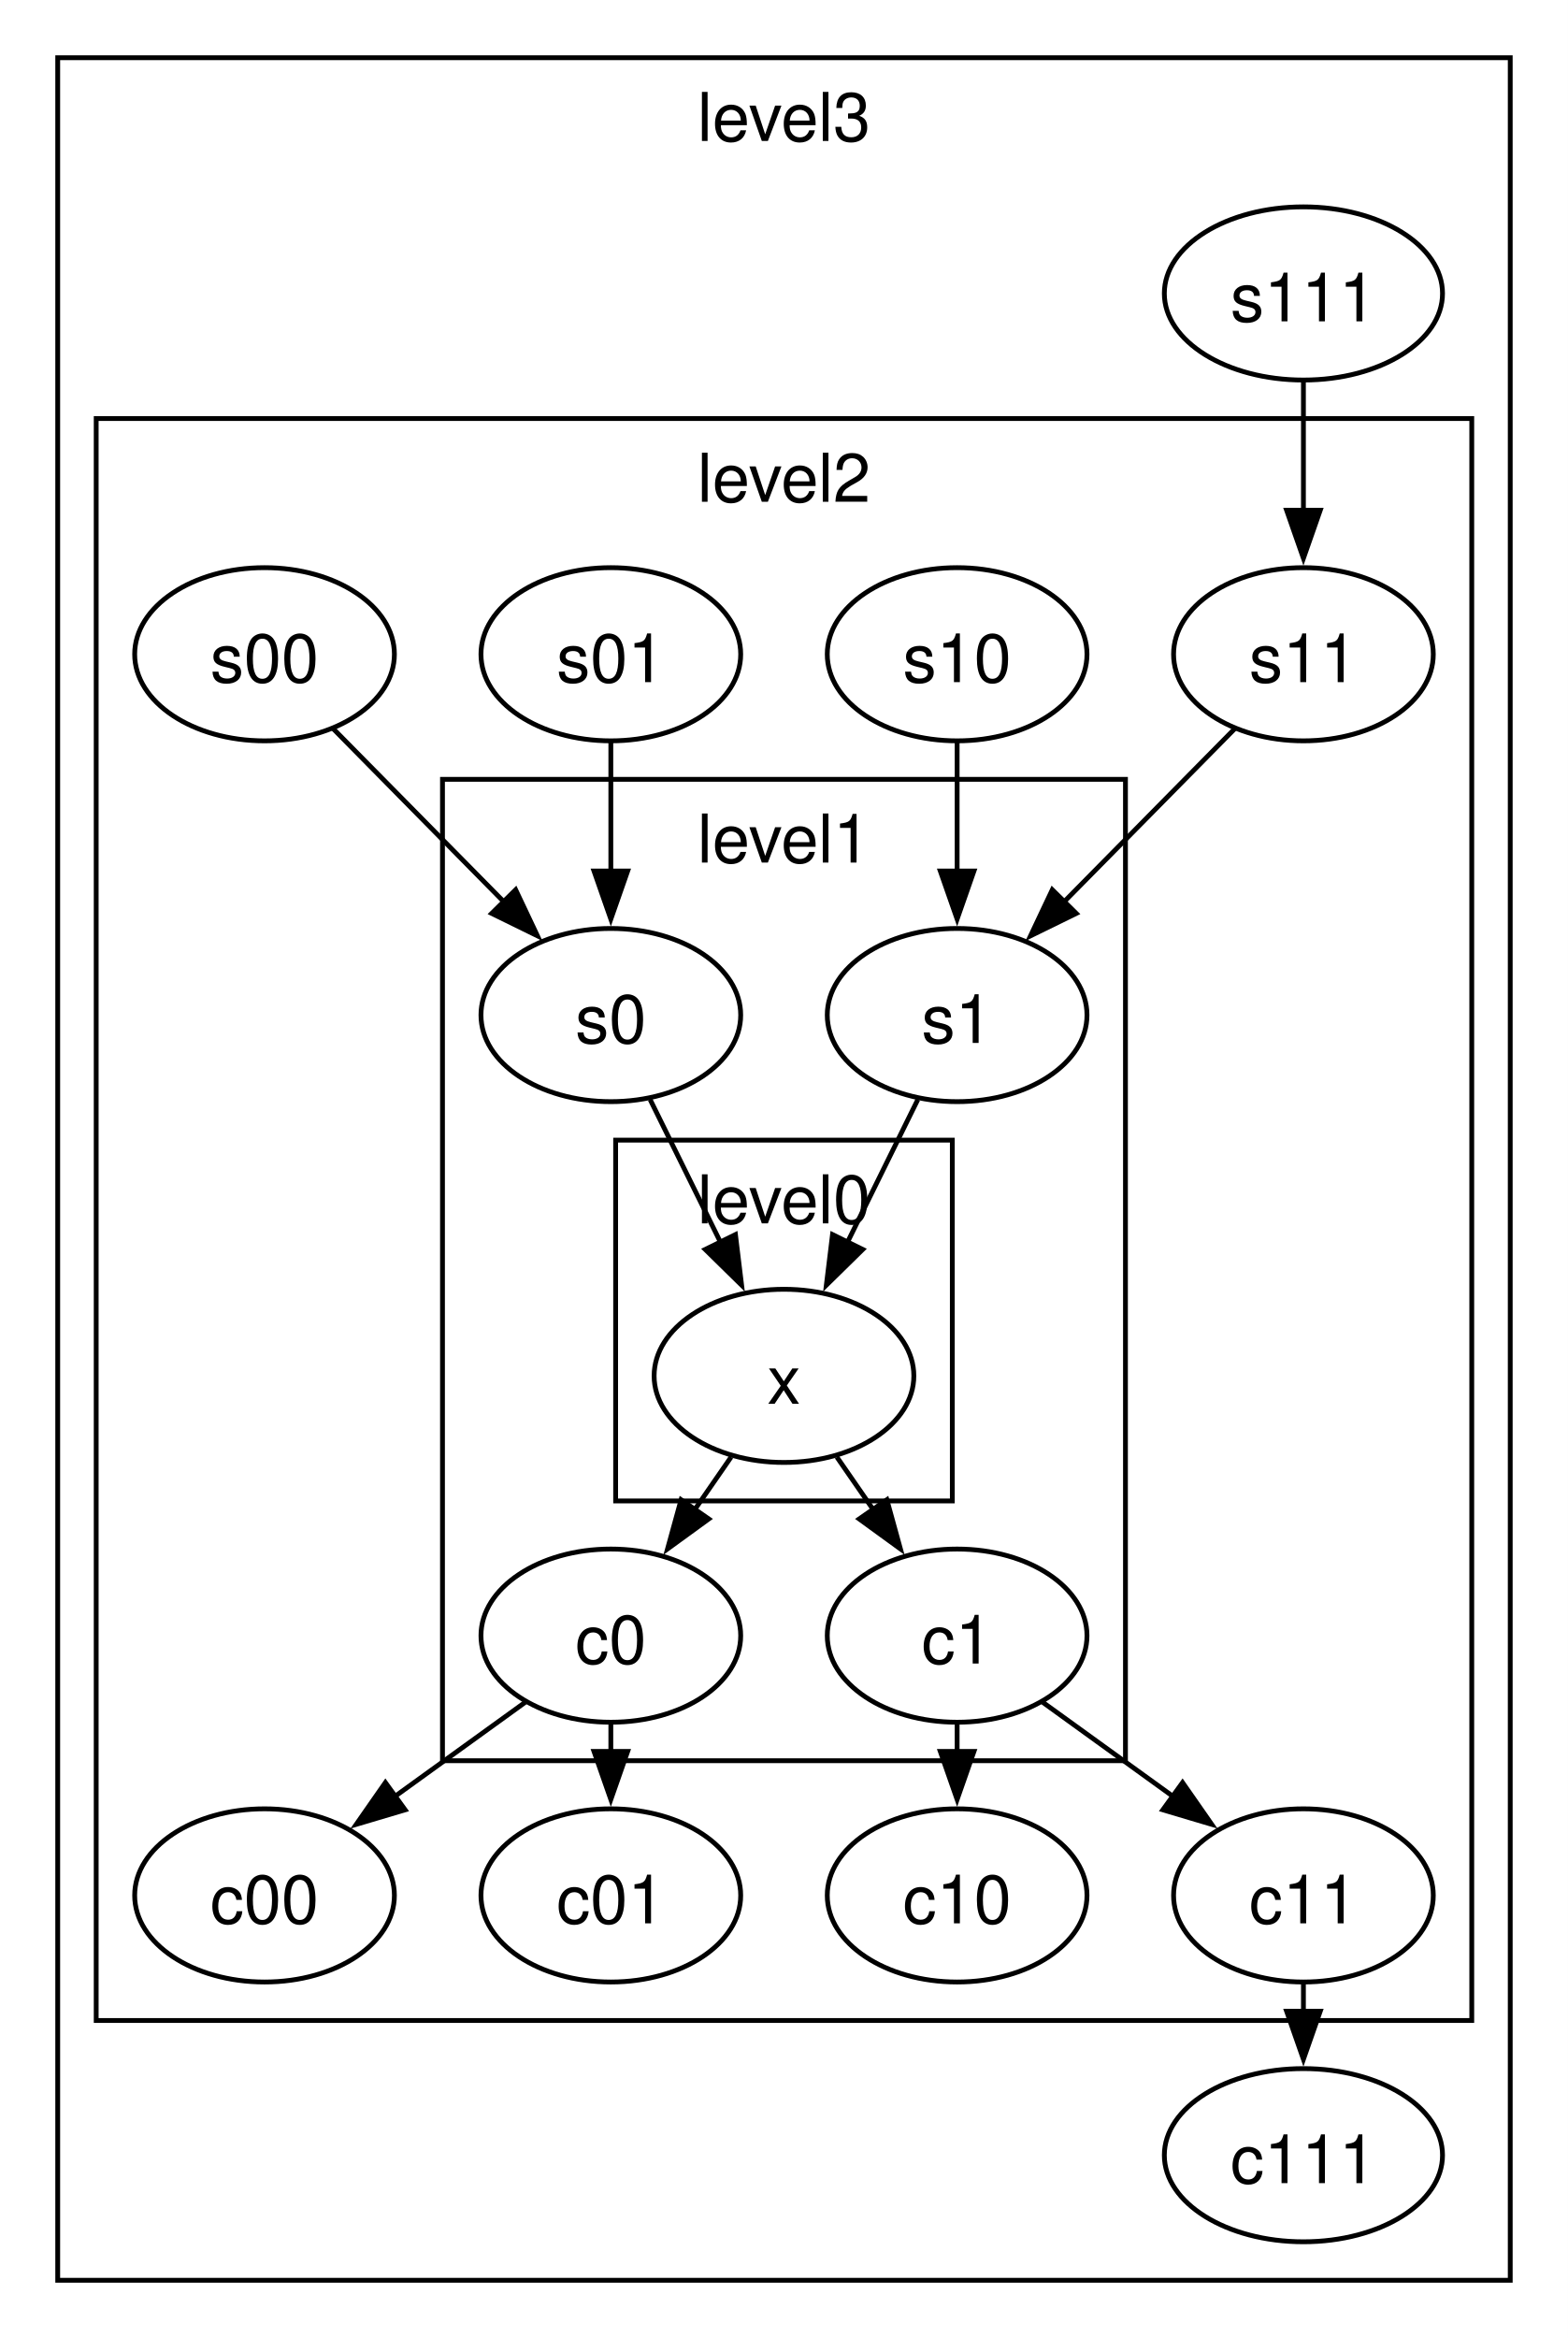
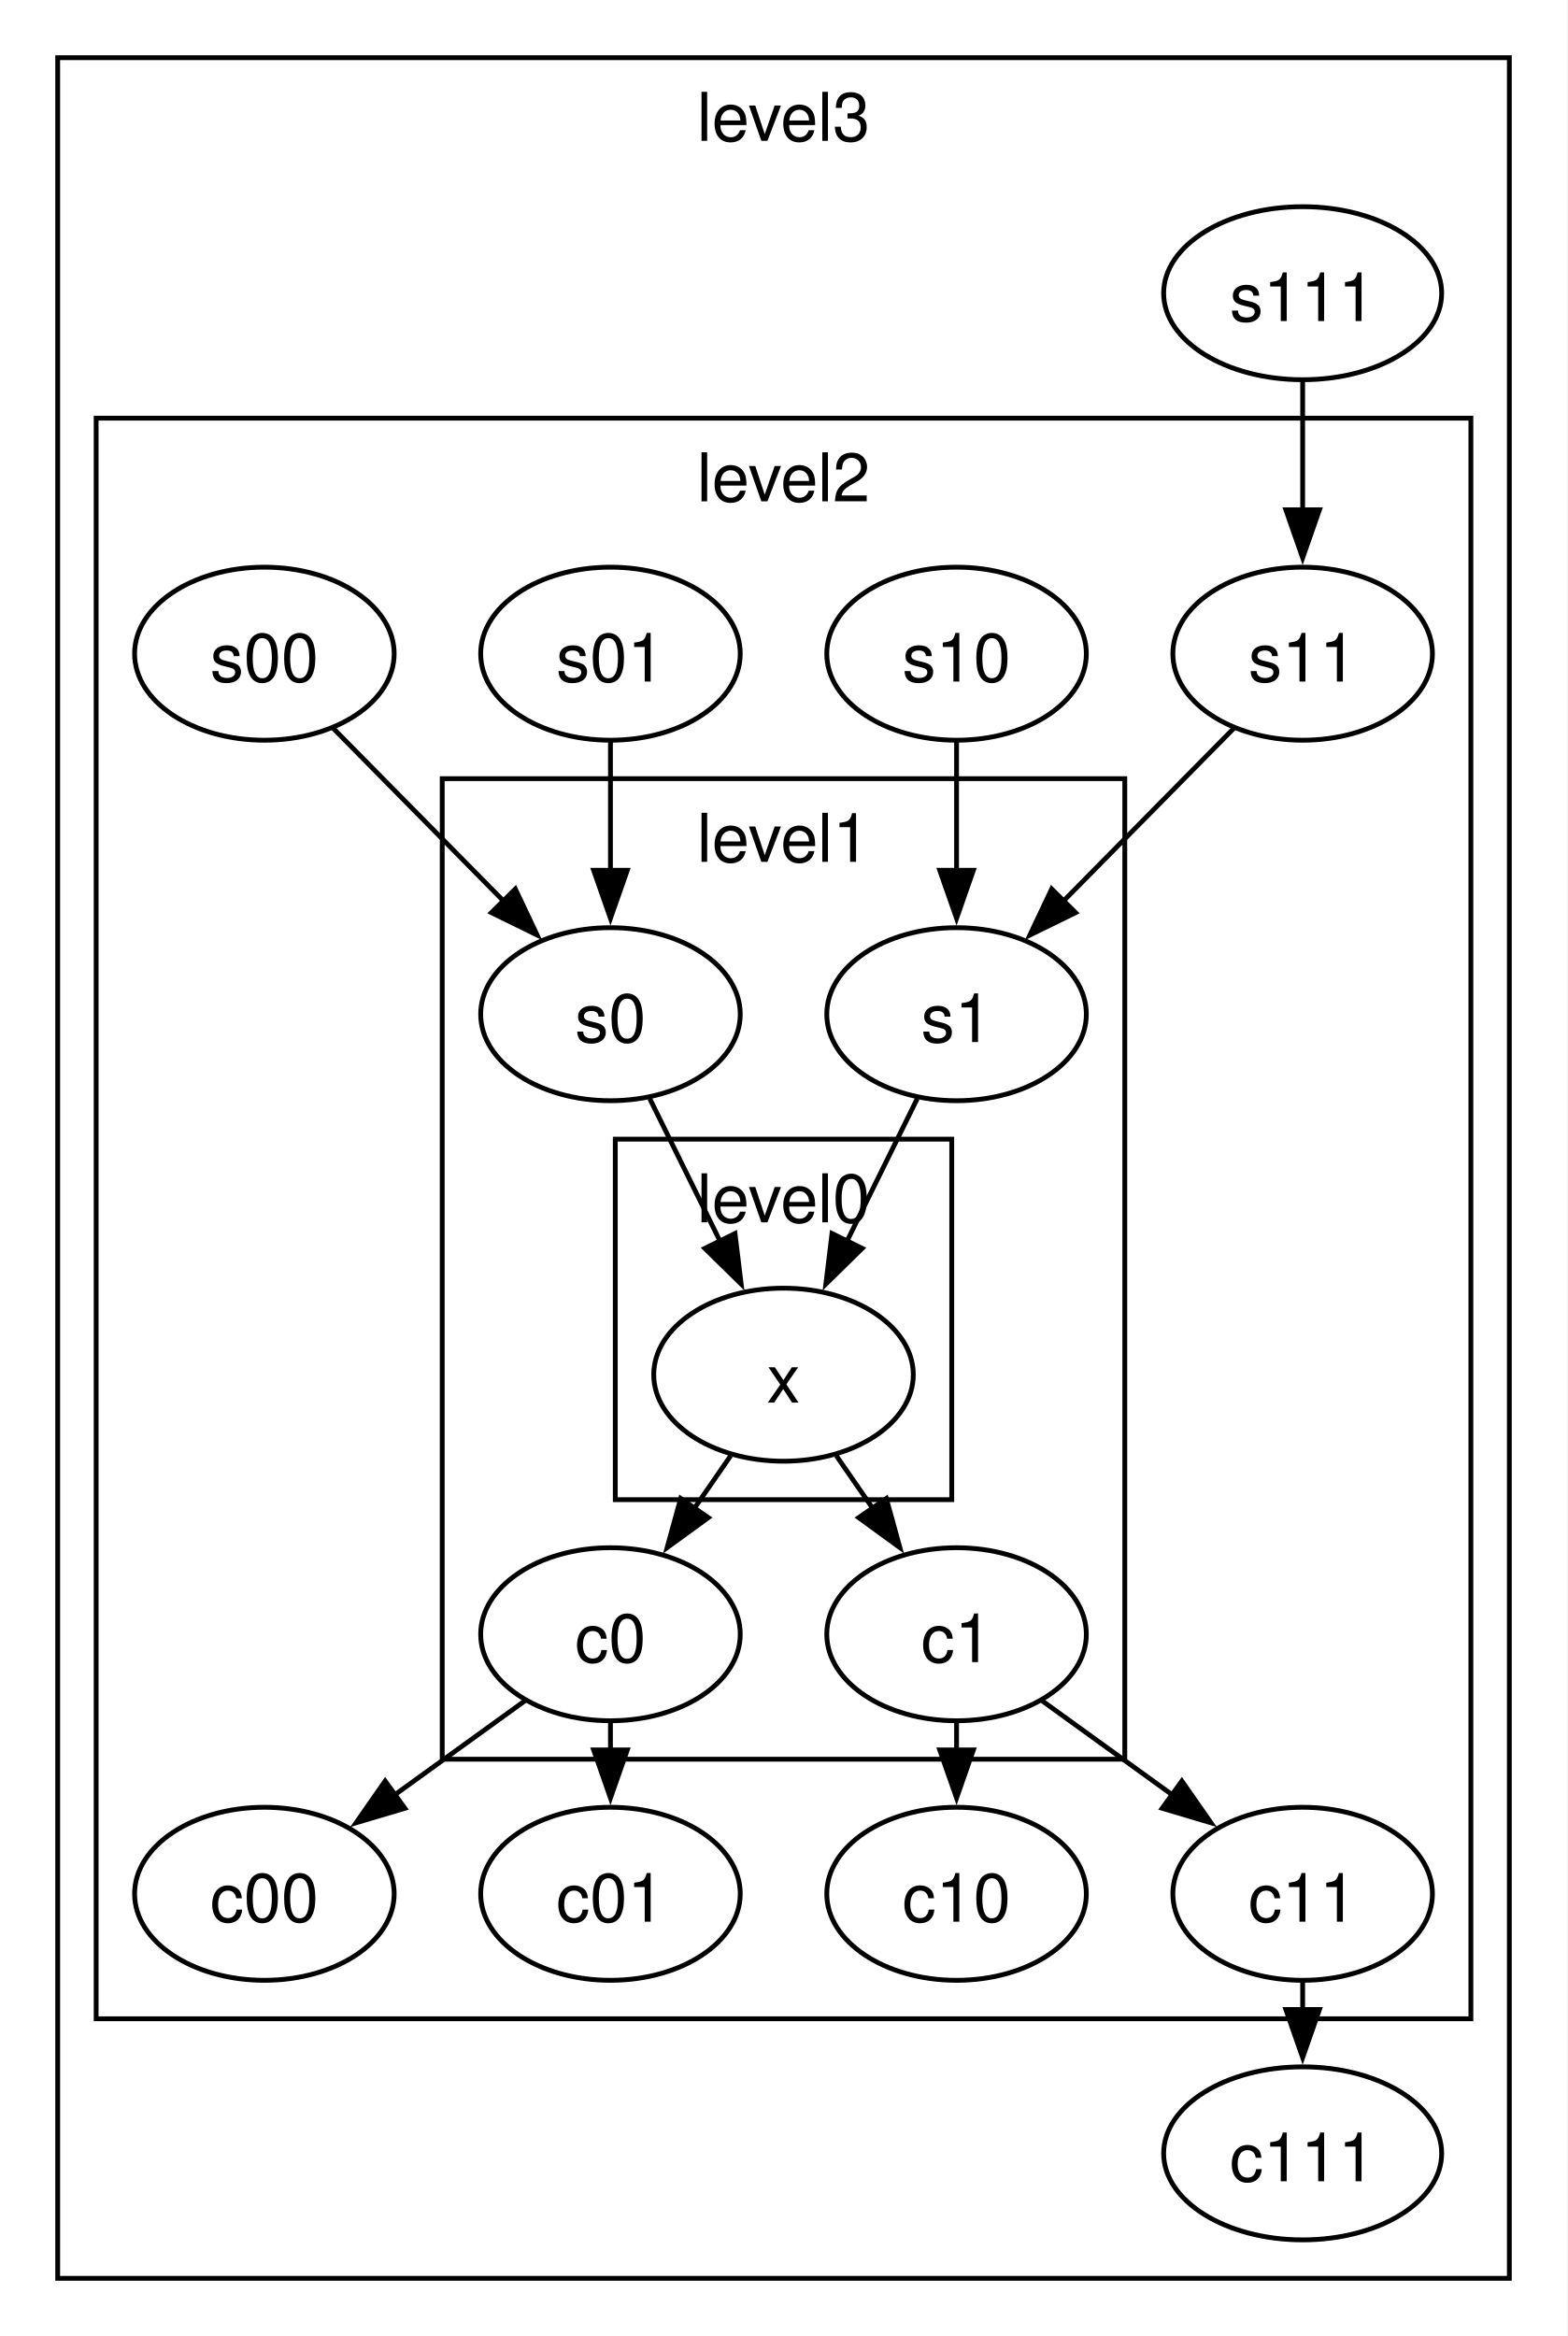
- <svg xmlns="http://www.w3.org/2000/svg" width="1358pt" height="2025pt" viewBox="0.00 0.00 1358 2025">
-   <g id="graph0" class="graph" transform="scale(4.16667 4.16667) rotate(0) translate(4 482)">
+ <svg xmlns="http://www.w3.org/2000/svg" width="453pt" height="675pt" viewBox="0.00 0.00 453 675">
+   <g id="graph0" class="graph" transform="scale(1.38889 1.38889) rotate(0) translate(4 482)">
    <polygon fill="white" stroke="none" points="-4,4 -4,-482 322,-482 322,4 -4,4" />
    <g id="clust1" class="cluster">
      <polygon fill="none" stroke="black" points="8,-8 8,-470 310,-470 310,-8 8,-8" />
      <text text-anchor="middle" x="159" y="-452.7" font-family="Helvetica,Arial,sans-serif" font-size="14.00">level3</text>
    </g>
    <g id="clust2" class="cluster">
      <polygon fill="none" stroke="black" points="16,-62 16,-395 302,-395 302,-62 16,-62" />
      <text text-anchor="middle" x="159" y="-377.7" font-family="Helvetica,Arial,sans-serif" font-size="14.00">level2</text>
    </g>
    <g id="clust3" class="cluster">
      <polygon fill="none" stroke="black" points="88,-116 88,-320 230,-320 230,-116 88,-116" />
      <text text-anchor="middle" x="159" y="-302.7" font-family="Helvetica,Arial,sans-serif" font-size="14.00">level1</text>
    </g>
    <g id="clust4" class="cluster">
      <polygon fill="none" stroke="black" points="124,-170 124,-245 194,-245 194,-170 124,-170" />
      <text text-anchor="middle" x="159" y="-227.7" font-family="Helvetica,Arial,sans-serif" font-size="14.00">level0</text>
    </g>
    <g id="node1" class="node">
      <ellipse fill="none" stroke="black" cx="267" cy="-421" rx="28.92" ry="18" />
      <text text-anchor="middle" x="267" y="-415.2" font-family="Helvetica,Arial,sans-serif" font-size="14.00">s111</text>
    </g>
    <g id="node3" class="node">
      <ellipse fill="none" stroke="black" cx="267" cy="-346" rx="27" ry="18" />
      <text text-anchor="middle" x="267" y="-340.2" font-family="Helvetica,Arial,sans-serif" font-size="14.00">s11</text>
    </g>
    <g id="edge1" class="edge">
      <path fill="none" stroke="black" d="M267,-402.7C267,-394.67 267,-384.9 267,-375.8" />
      <polygon fill="black" stroke="black" points="270.5,-375.94 267,-365.94 263.5,-375.94 270.5,-375.94" />
    </g>
    <g id="node2" class="node">
      <ellipse fill="none" stroke="black" cx="267" cy="-34" rx="28.92" ry="18" />
      <text text-anchor="middle" x="267" y="-28.2" font-family="Helvetica,Arial,sans-serif" font-size="14.00">c111</text>
    </g>
    <g id="node11" class="node">
      <ellipse fill="none" stroke="black" cx="195" cy="-271" rx="27" ry="18" />
      <text text-anchor="middle" x="195" y="-265.2" font-family="Helvetica,Arial,sans-serif" font-size="14.00">s1</text>
    </g>
    <g id="edge2" class="edge">
      <path fill="none" stroke="black" d="M252.78,-330.58C242.62,-320.28 228.76,-306.23 217.16,-294.46" />
      <polygon fill="black" stroke="black" points="219.77,-292.13 210.26,-287.47 214.79,-297.05 219.77,-292.13" />
    </g>
    <g id="node4" class="node">
      <ellipse fill="none" stroke="black" cx="195" cy="-346" rx="27" ry="18" />
      <text text-anchor="middle" x="195" y="-340.2" font-family="Helvetica,Arial,sans-serif" font-size="14.00">s10</text>
    </g>
    <g id="edge3" class="edge">
      <path fill="none" stroke="black" d="M195,-327.7C195,-319.67 195,-309.9 195,-300.8" />
      <polygon fill="black" stroke="black" points="198.5,-300.94 195,-290.94 191.5,-300.94 198.5,-300.94" />
    </g>
    <g id="node5" class="node">
      <ellipse fill="none" stroke="black" cx="123" cy="-346" rx="27" ry="18" />
      <text text-anchor="middle" x="123" y="-340.2" font-family="Helvetica,Arial,sans-serif" font-size="14.00">s01</text>
    </g>
    <g id="node12" class="node">
      <ellipse fill="none" stroke="black" cx="123" cy="-271" rx="27" ry="18" />
      <text text-anchor="middle" x="123" y="-265.2" font-family="Helvetica,Arial,sans-serif" font-size="14.00">s0</text>
    </g>
    <g id="edge4" class="edge">
      <path fill="none" stroke="black" d="M123,-327.7C123,-319.67 123,-309.9 123,-300.8" />
      <polygon fill="black" stroke="black" points="126.5,-300.94 123,-290.94 119.5,-300.94 126.5,-300.94" />
    </g>
    <g id="node6" class="node">
      <ellipse fill="none" stroke="black" cx="51" cy="-346" rx="27" ry="18" />
      <text text-anchor="middle" x="51" y="-340.2" font-family="Helvetica,Arial,sans-serif" font-size="14.00">s00</text>
    </g>
    <g id="edge5" class="edge">
      <path fill="none" stroke="black" d="M65.22,-330.58C75.38,-320.28 89.24,-306.23 100.84,-294.46" />
      <polygon fill="black" stroke="black" points="103.21,-297.05 107.74,-287.47 98.23,-292.13 103.21,-297.05" />
    </g>
    <g id="node7" class="node">
      <ellipse fill="none" stroke="black" cx="51" cy="-88" rx="27" ry="18" />
      <text text-anchor="middle" x="51" y="-82.2" font-family="Helvetica,Arial,sans-serif" font-size="14.00">c00</text>
    </g>
    <g id="node8" class="node">
      <ellipse fill="none" stroke="black" cx="123" cy="-88" rx="27" ry="18" />
      <text text-anchor="middle" x="123" y="-82.2" font-family="Helvetica,Arial,sans-serif" font-size="14.00">c01</text>
    </g>
    <g id="node9" class="node">
      <ellipse fill="none" stroke="black" cx="195" cy="-88" rx="27" ry="18" />
      <text text-anchor="middle" x="195" y="-82.2" font-family="Helvetica,Arial,sans-serif" font-size="14.00">c10</text>
    </g>
    <g id="node10" class="node">
      <ellipse fill="none" stroke="black" cx="267" cy="-88" rx="27" ry="18" />
      <text text-anchor="middle" x="267" y="-82.2" font-family="Helvetica,Arial,sans-serif" font-size="14.00">c11</text>
    </g>
    <g id="edge6" class="edge">
      <path fill="none" stroke="black" d="M267,-69.68C267,-67.78 267,-65.8 267,-63.79" />
      <polygon fill="black" stroke="black" points="270.5,-63.93 267,-53.93 263.5,-63.93 270.5,-63.93" />
    </g>
    <g id="node15" class="node">
      <ellipse fill="none" stroke="black" cx="159" cy="-196" rx="27" ry="18" />
      <text text-anchor="middle" x="159" y="-190.2" font-family="Helvetica,Arial,sans-serif" font-size="14.00">x</text>
    </g>
    <g id="edge7" class="edge">
      <path fill="none" stroke="black" d="M186.83,-253.44C182.5,-244.66 177.08,-233.67 172.18,-223.73" />
      <polygon fill="black" stroke="black" points="175.37,-222.28 167.81,-214.86 169.09,-225.37 175.37,-222.28" />
    </g>
    <g id="edge8" class="edge">
      <path fill="none" stroke="black" d="M131.17,-253.44C135.5,-244.66 140.92,-233.67 145.82,-223.73" />
      <polygon fill="black" stroke="black" points="148.91,-225.37 150.19,-214.86 142.63,-222.28 148.91,-225.37" />
    </g>
    <g id="node13" class="node">
      <ellipse fill="none" stroke="black" cx="123" cy="-142" rx="27" ry="18" />
      <text text-anchor="middle" x="123" y="-136.2" font-family="Helvetica,Arial,sans-serif" font-size="14.00">c0</text>
    </g>
    <g id="edge9" class="edge">
      <path fill="none" stroke="black" d="M105.2,-128.15C96.98,-122.21 87.04,-115.03 77.93,-108.45" />
      <polygon fill="black" stroke="black" points="80.23,-105.79 70.07,-102.77 76.13,-111.46 80.23,-105.79" />
    </g>
    <g id="edge10" class="edge">
      <path fill="none" stroke="black" d="M123,-123.68C123,-121.78 123,-119.8 123,-117.79" />
      <polygon fill="black" stroke="black" points="126.5,-117.93 123,-107.93 119.5,-117.93 126.5,-117.93" />
    </g>
    <g id="node14" class="node">
      <ellipse fill="none" stroke="black" cx="195" cy="-142" rx="27" ry="18" />
      <text text-anchor="middle" x="195" y="-136.2" font-family="Helvetica,Arial,sans-serif" font-size="14.00">c1</text>
    </g>
    <g id="edge11" class="edge">
      <path fill="none" stroke="black" d="M195,-123.68C195,-121.78 195,-119.8 195,-117.79" />
      <polygon fill="black" stroke="black" points="198.5,-117.93 195,-107.93 191.5,-117.93 198.5,-117.93" />
    </g>
    <g id="edge12" class="edge">
      <path fill="none" stroke="black" d="M212.8,-128.15C221.02,-122.21 230.96,-115.03 240.07,-108.45" />
      <polygon fill="black" stroke="black" points="241.87,-111.46 247.93,-102.77 237.77,-105.79 241.87,-111.46" />
    </g>
    <g id="edge13" class="edge">
      <path fill="none" stroke="black" d="M148,-179.12C145.56,-175.59 142.91,-171.77 140.29,-167.97" />
      <polygon fill="black" stroke="black" points="143.36,-166.26 134.79,-160.03 137.61,-170.25 143.36,-166.26" />
    </g>
    <g id="edge14" class="edge">
      <path fill="none" stroke="black" d="M170,-179.12C172.44,-175.59 175.09,-171.77 177.71,-167.97" />
      <polygon fill="black" stroke="black" points="180.39,-170.25 183.21,-160.03 174.64,-166.26 180.39,-170.25" />
    </g>
  </g>
</svg>
